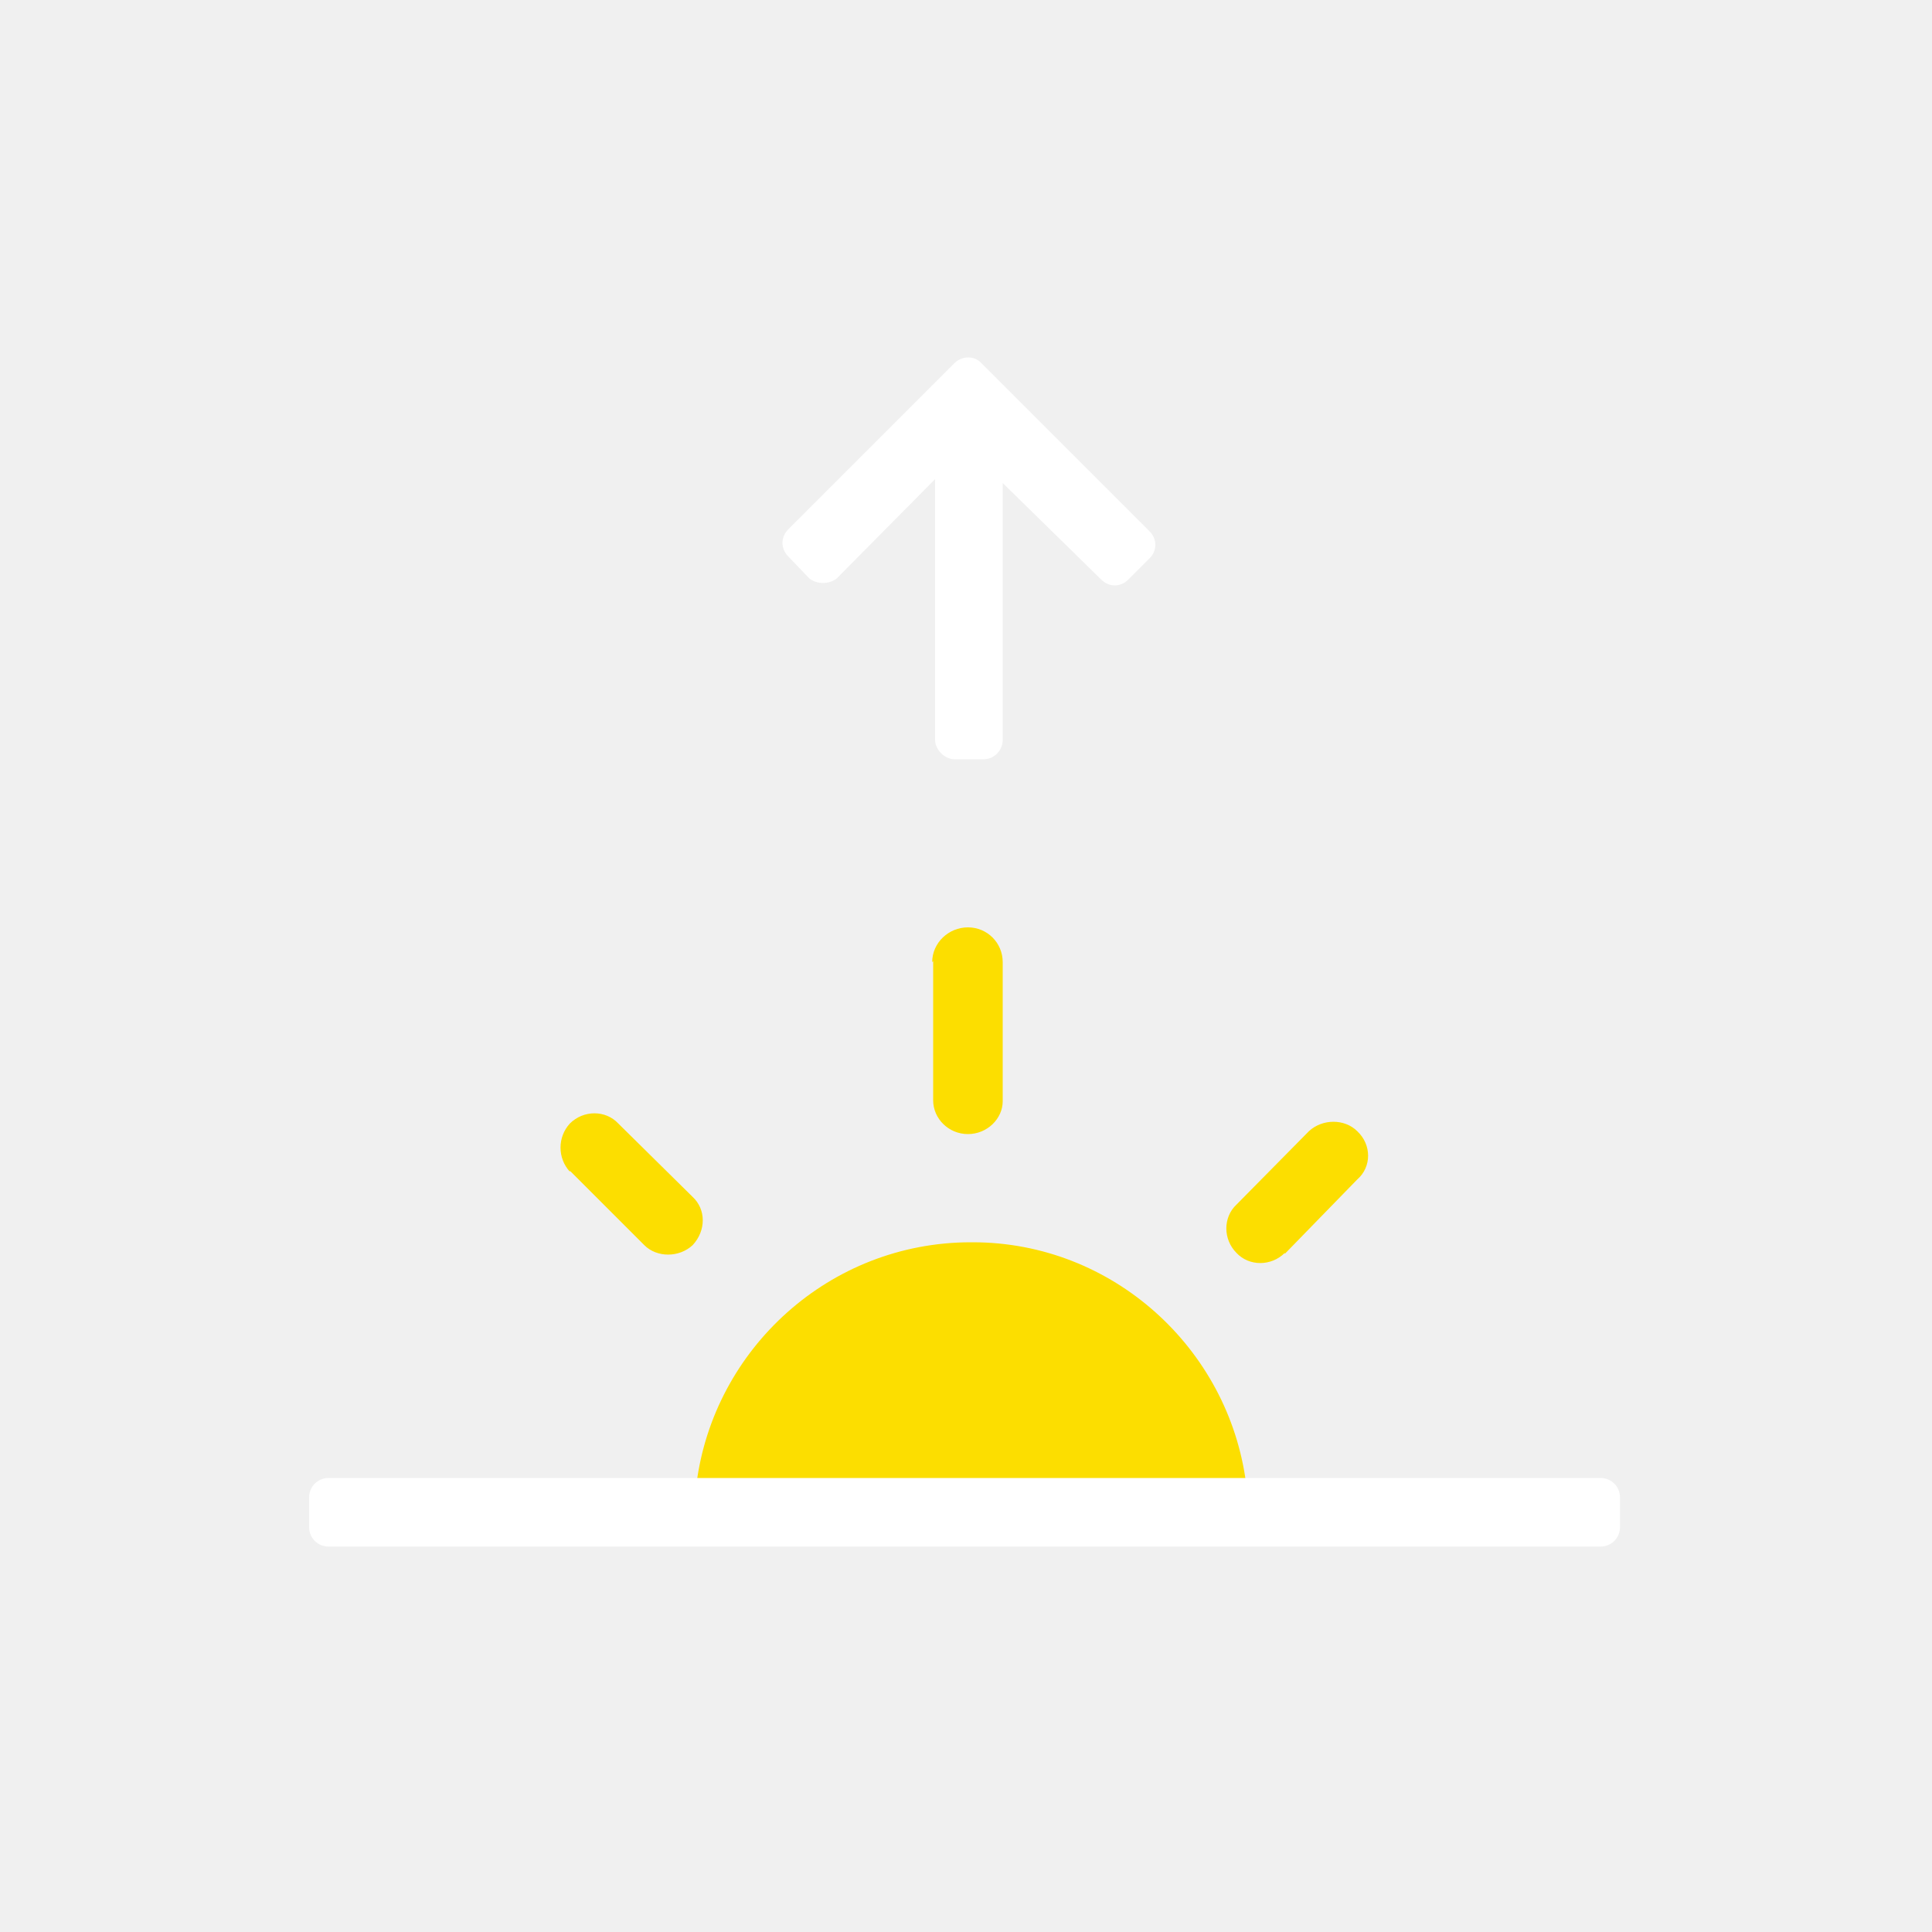
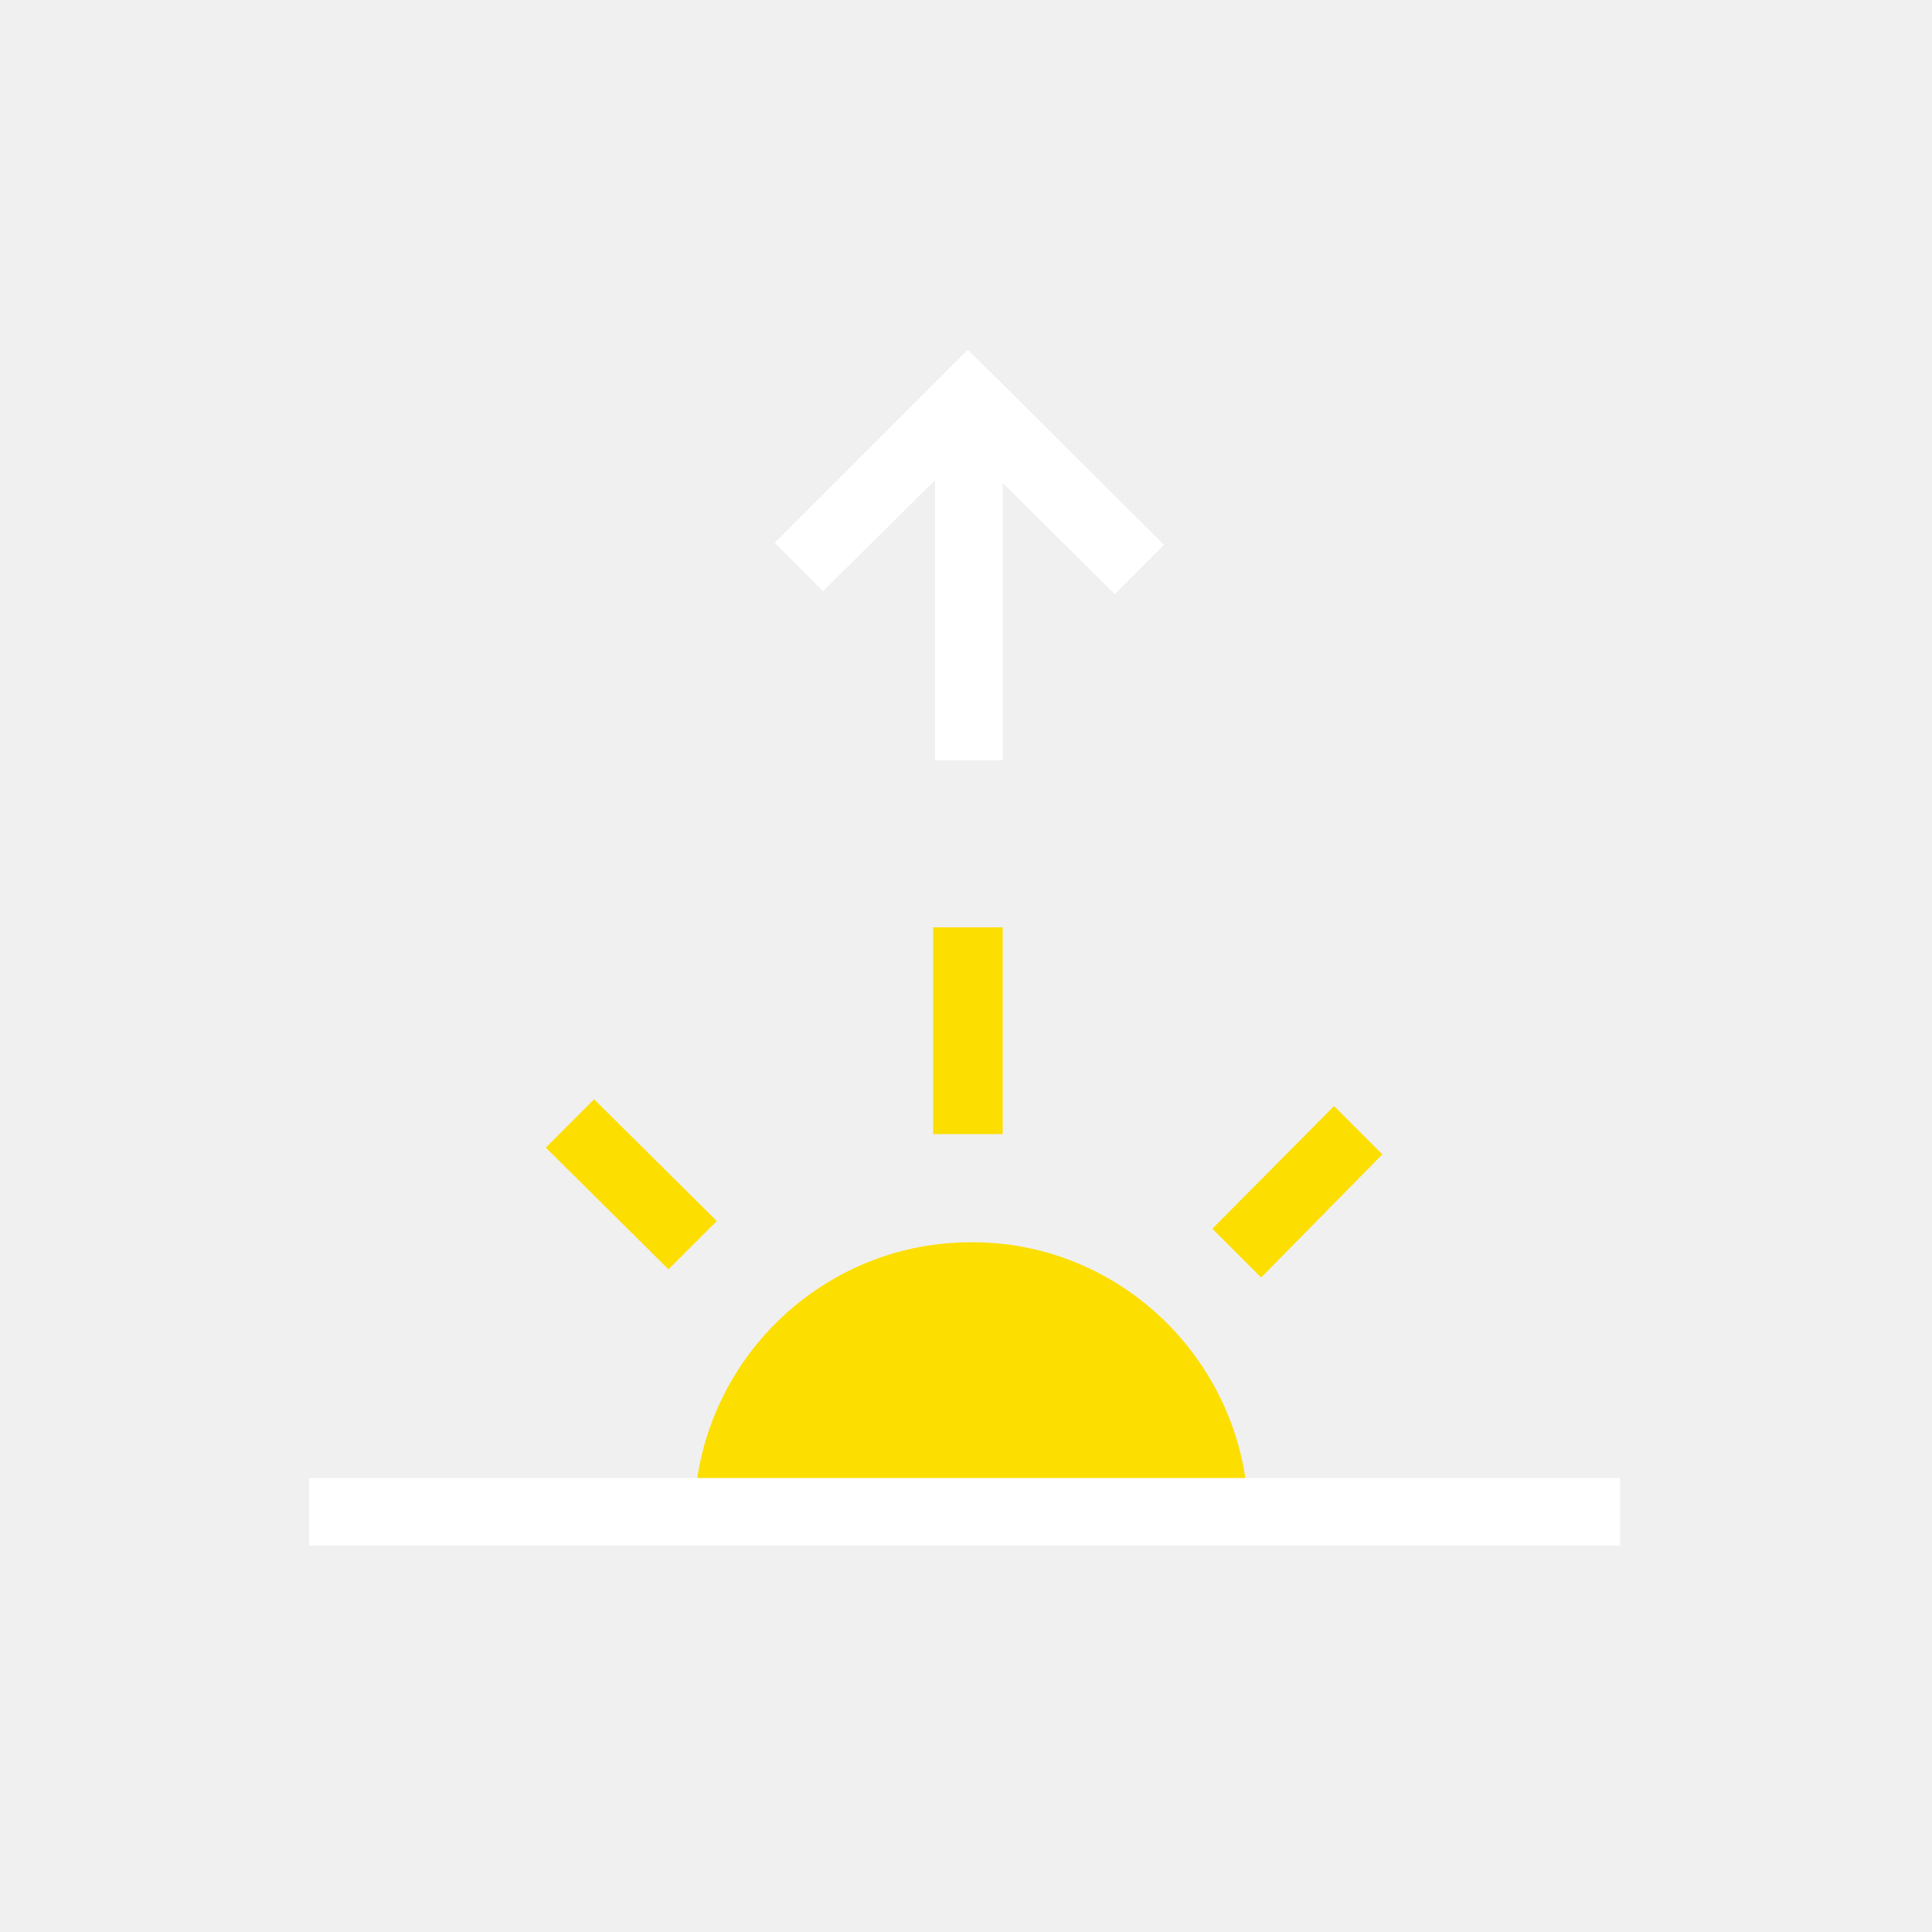
<svg xmlns="http://www.w3.org/2000/svg" width="200" height="200" viewBox="0 0 200 200">
  <g fill="none" fill-rule="evenodd">
-     <path d="M100.5 128.6c-14.6 0-26.6 11-28.4 25H129c-1.8-14-13.8-25-28.3-25zm-4-29c0-2 1.7-3.6 3.7-3.6s3.6 1.6 3.6 3.6V114c0 1.8-1.6 3.4-3.6 3.4s-3.6-1.6-3.6-3.5V99.5zM59 121.3c-1.3-1.4-1.3-3.6 0-5 1.4-1.4 3.7-1.4 5 0l7.7 7.6c1.4 1.3 1.4 3.5 0 5-1.4 1.3-3.7 1.3-5 0l-7.7-7.7zm74 8.4c-1.4 1.4-3.7 1.4-5 0-1.4-1.4-1.4-3.7 0-5l7.5-7.6c1.4-1.3 3.7-1.3 5 0 1.5 1.4 1.5 3.7 0 5l-7.5 7.7z" fill="#FCDE00" />
-     <rect fill="#FFF" x="32" y="153" width="135.7" height="7.1" rx="2" />
-     <path d="M119 57.8c.8-.8.8-2 0-2.8l-17.4-17.4c-.7-.8-2-.8-2.8 0L81.6 54.8c-.8.8-.8 2 0 2.8l2.2 2.3c.8.6 2 .6 2.8 0l10.2-10.3v27c0 1 1 2 2 2h3c1.2 0 2-1 2-2V50L114 60c.8.8 2 .8 2.8 0l2.2-2.2z" fill="#FFF" />
+     <path d="M100.5 128.6c-14.6 0-26.6 11-28.4 25H129c-1.8-14-13.8-25-28.3-25zm-4-32.6h7.3v21.4h-7.2V96zm-40 22.8l5-5 12.7 12.6-5 5-12.7-12.6zm74 13.4l-5-5 12.6-12.7 5 5-12.5 12.7z" fill="#FCDE00" />
+     <path fill="#FFF" d="M32 153h135.7v7H32zM120.5 56.4l-20.3-20.2-20 20 5 5 11.6-11.5v29h7V50l11.6 11.5" />
  </g>
</svg>
